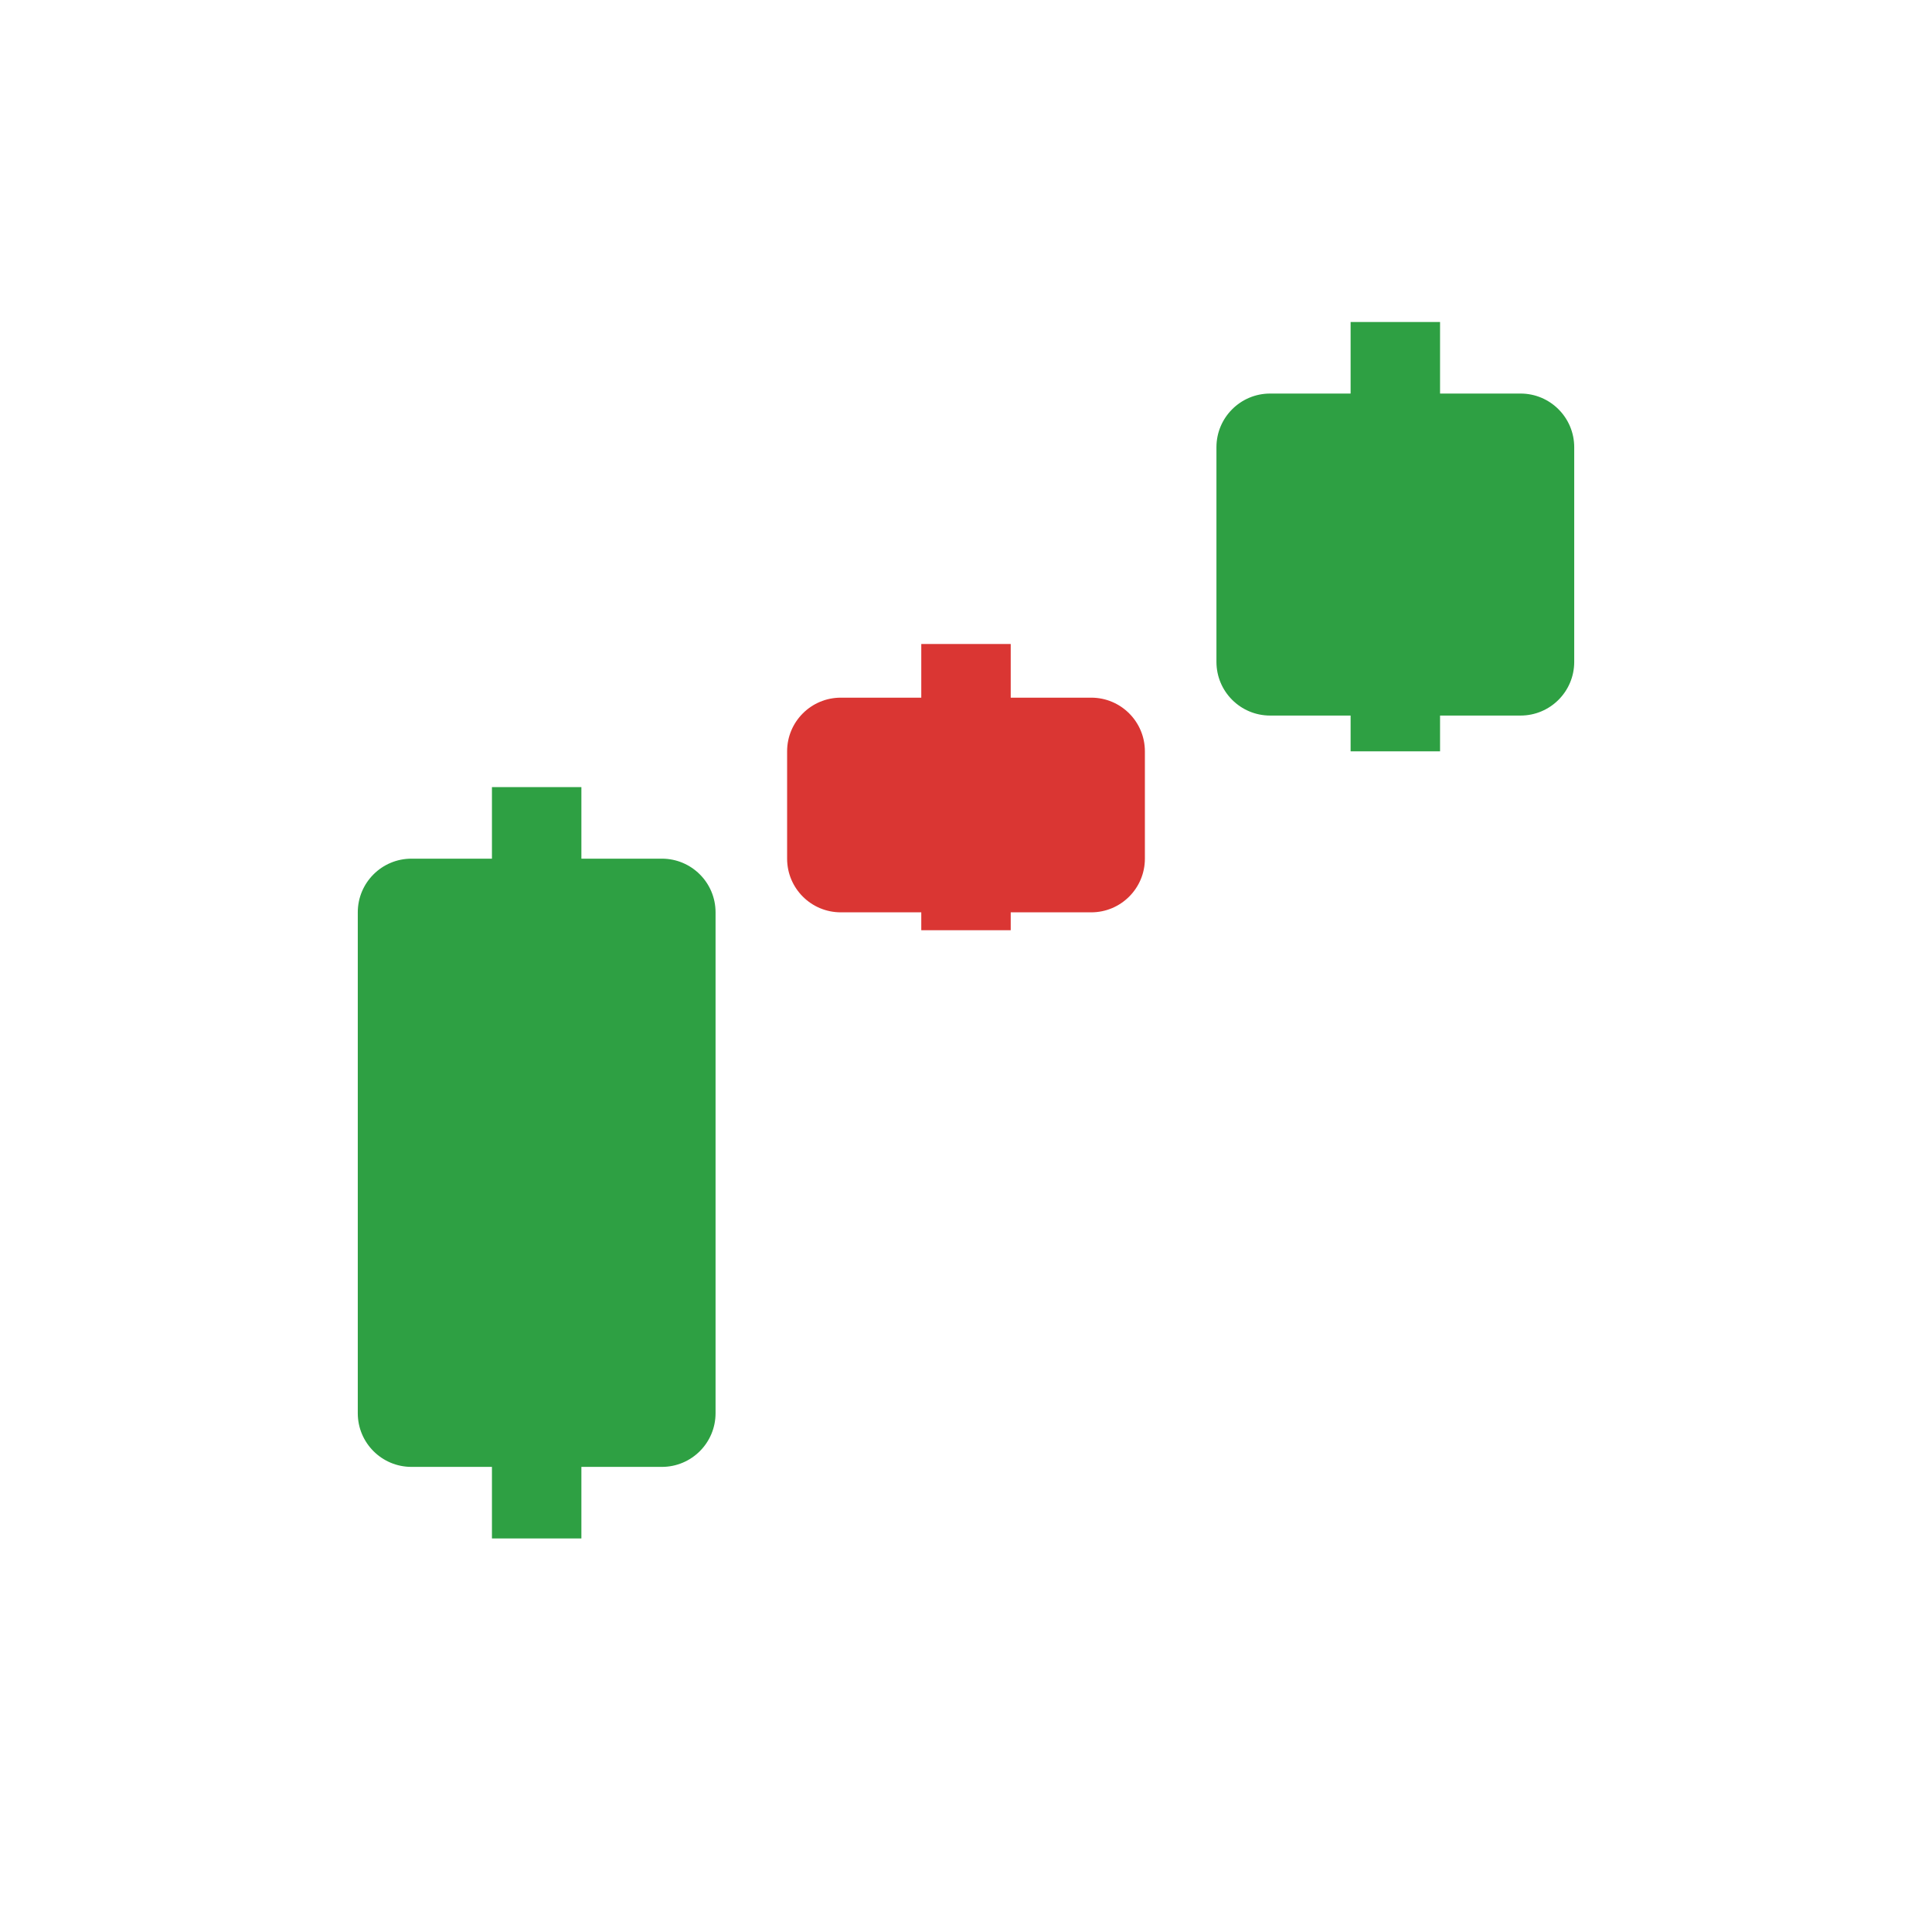
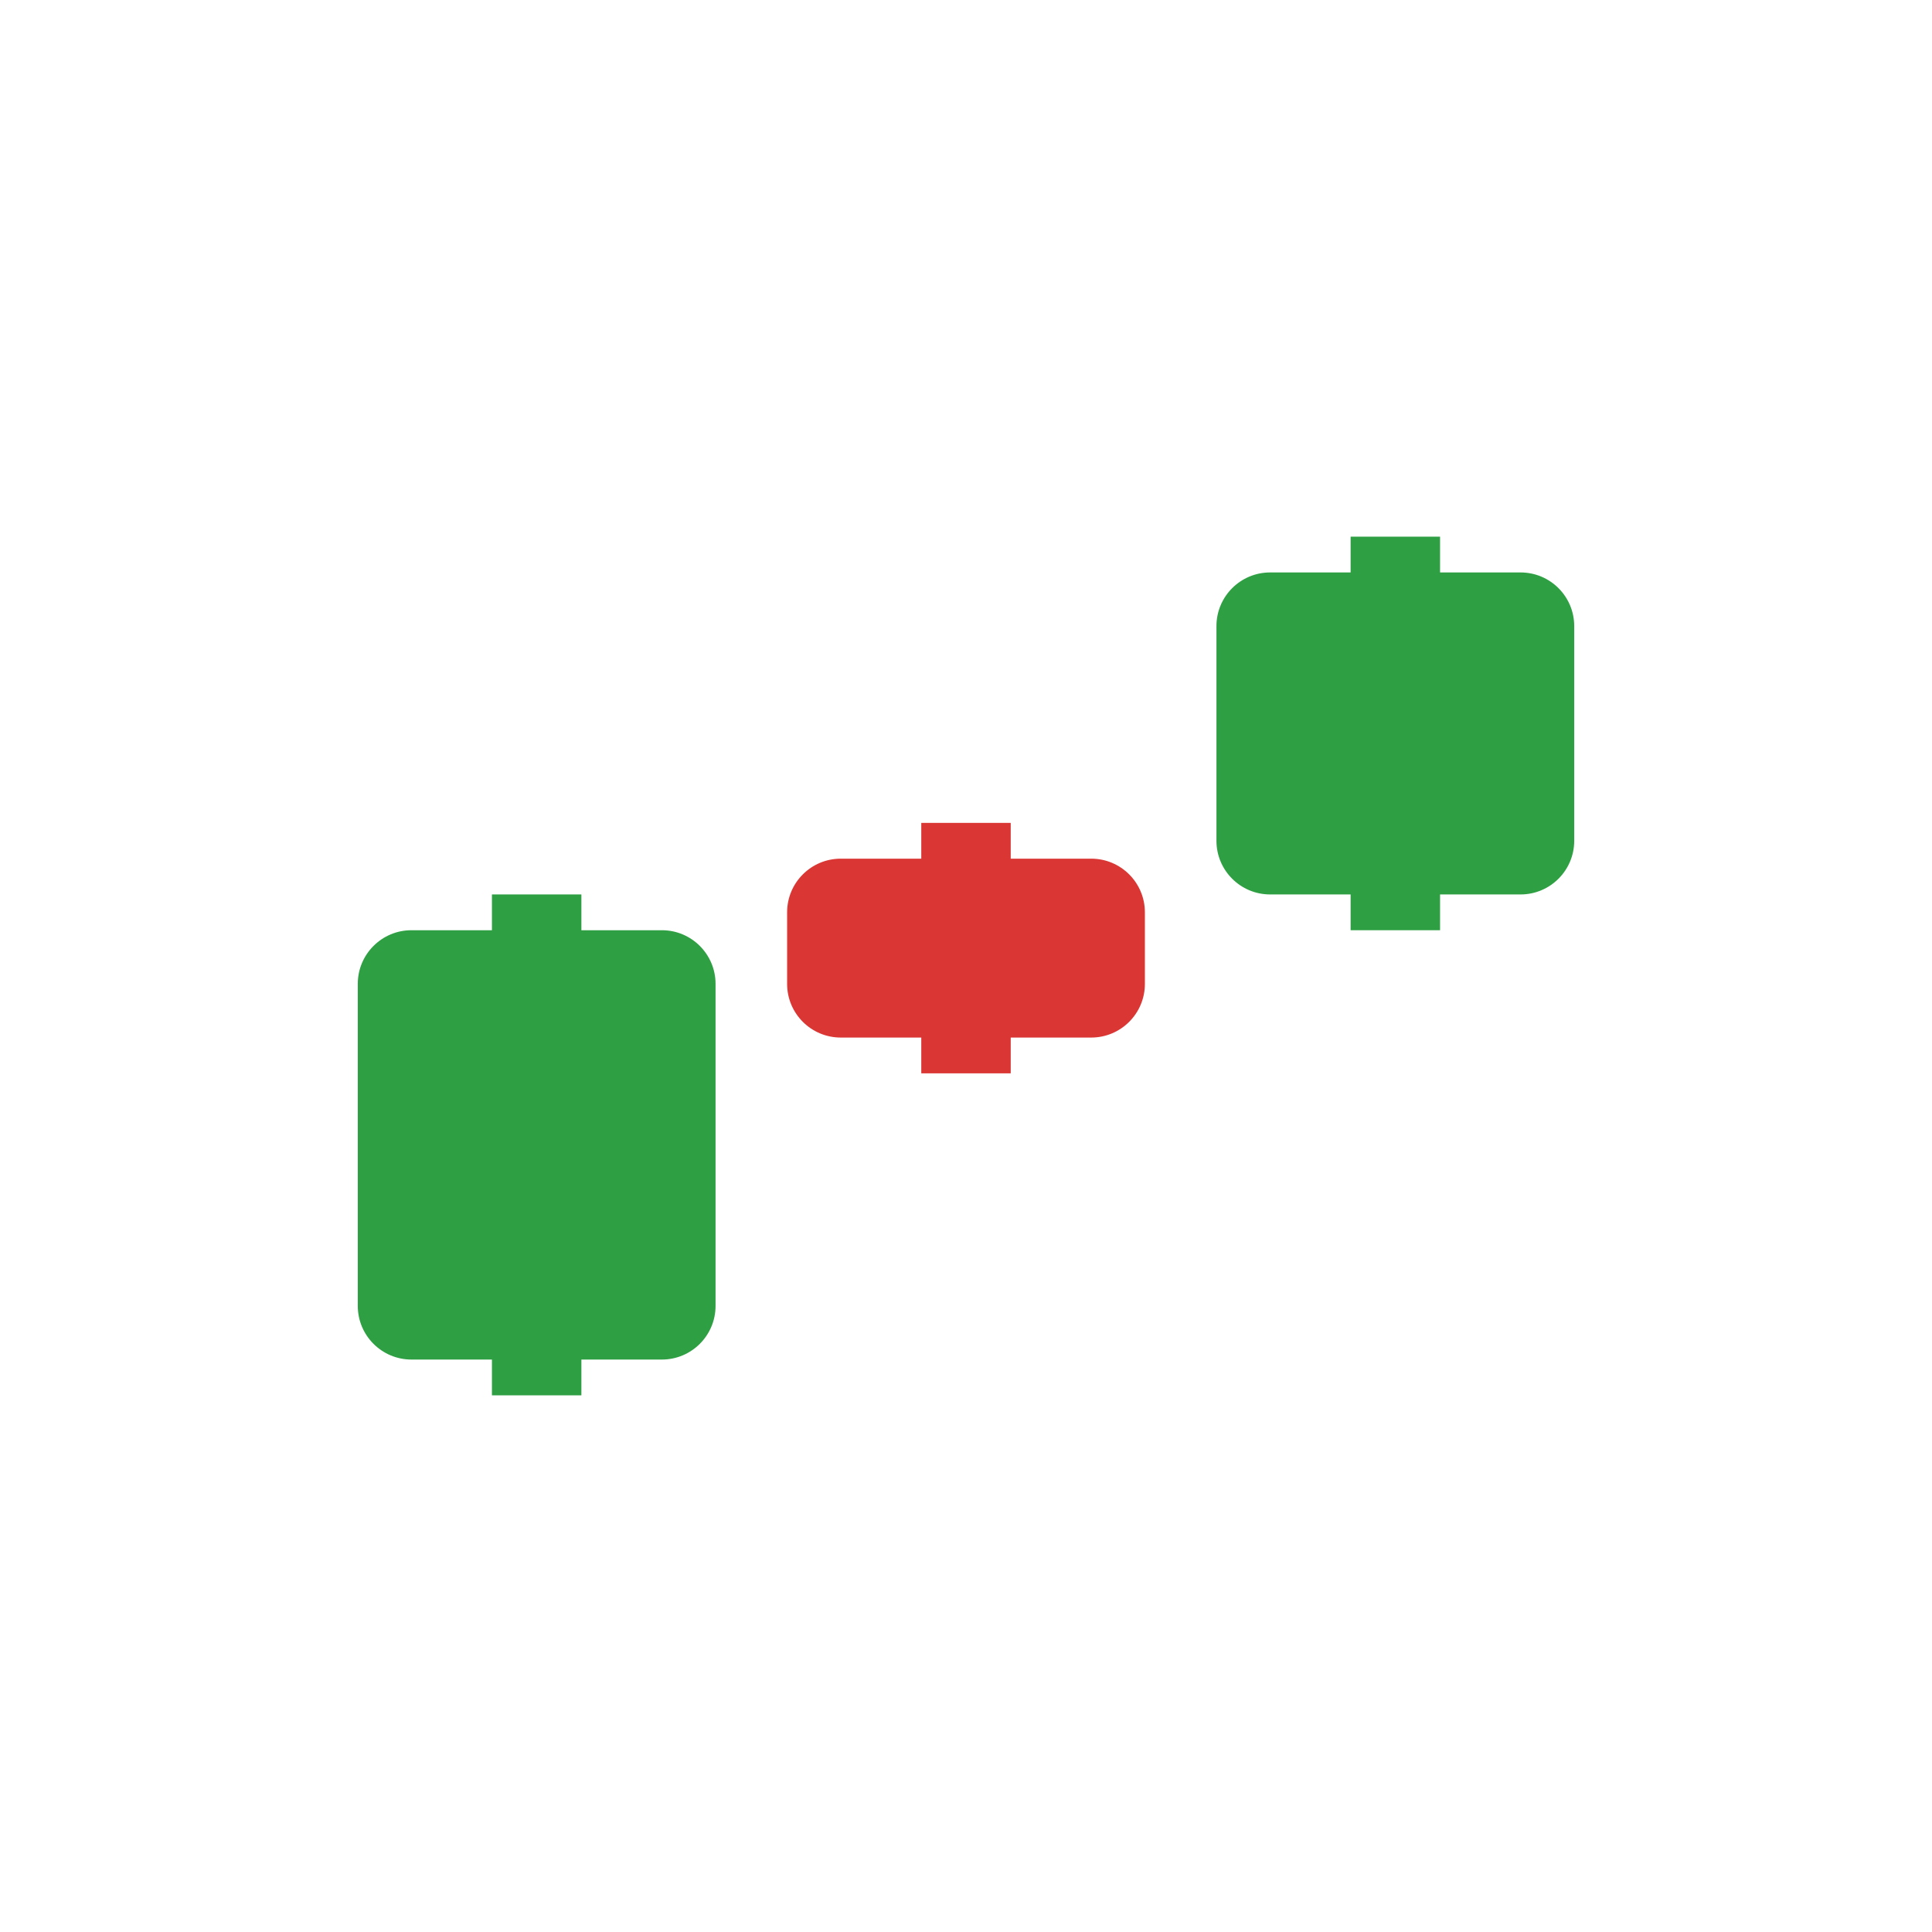
<svg xmlns="http://www.w3.org/2000/svg" viewBox="0 0 108 108">
-   <line x1="30" y1="86" x2="30" y2="44" stroke="#2ea043" stroke-width="5" />
-   <rect x="20" y="48" width="20" height="34" rx="3" fill="#2ea043" />
-   <line x1="54" y1="52" x2="54" y2="36" stroke="#da3633" stroke-width="5" />
-   <rect x="44" y="39" width="20" height="12" rx="3" fill="#da3633" />
-   <line x1="78" y1="42" x2="78" y2="18" stroke="#2ea043" stroke-width="5" />
-   <rect x="68" y="22" width="20" height="18" rx="3" fill="#2ea043" />
+   <line x1="30" y1="78" x2="30" y2="50" stroke="#2ea043" stroke-width="5" />
+   <rect x="20" y="52" width="20" height="24" rx="3" fill="#2ea043" />
+   <line x1="54" y1="60" x2="54" y2="46" stroke="#da3633" stroke-width="5" />
+   <rect x="44" y="48" width="20" height="10" rx="3" fill="#da3633" />
+   <line x1="78" y1="52" x2="78" y2="30" stroke="#2ea043" stroke-width="5" />
+   <rect x="68" y="32" width="20" height="18" rx="3" fill="#2ea043" />
</svg>
